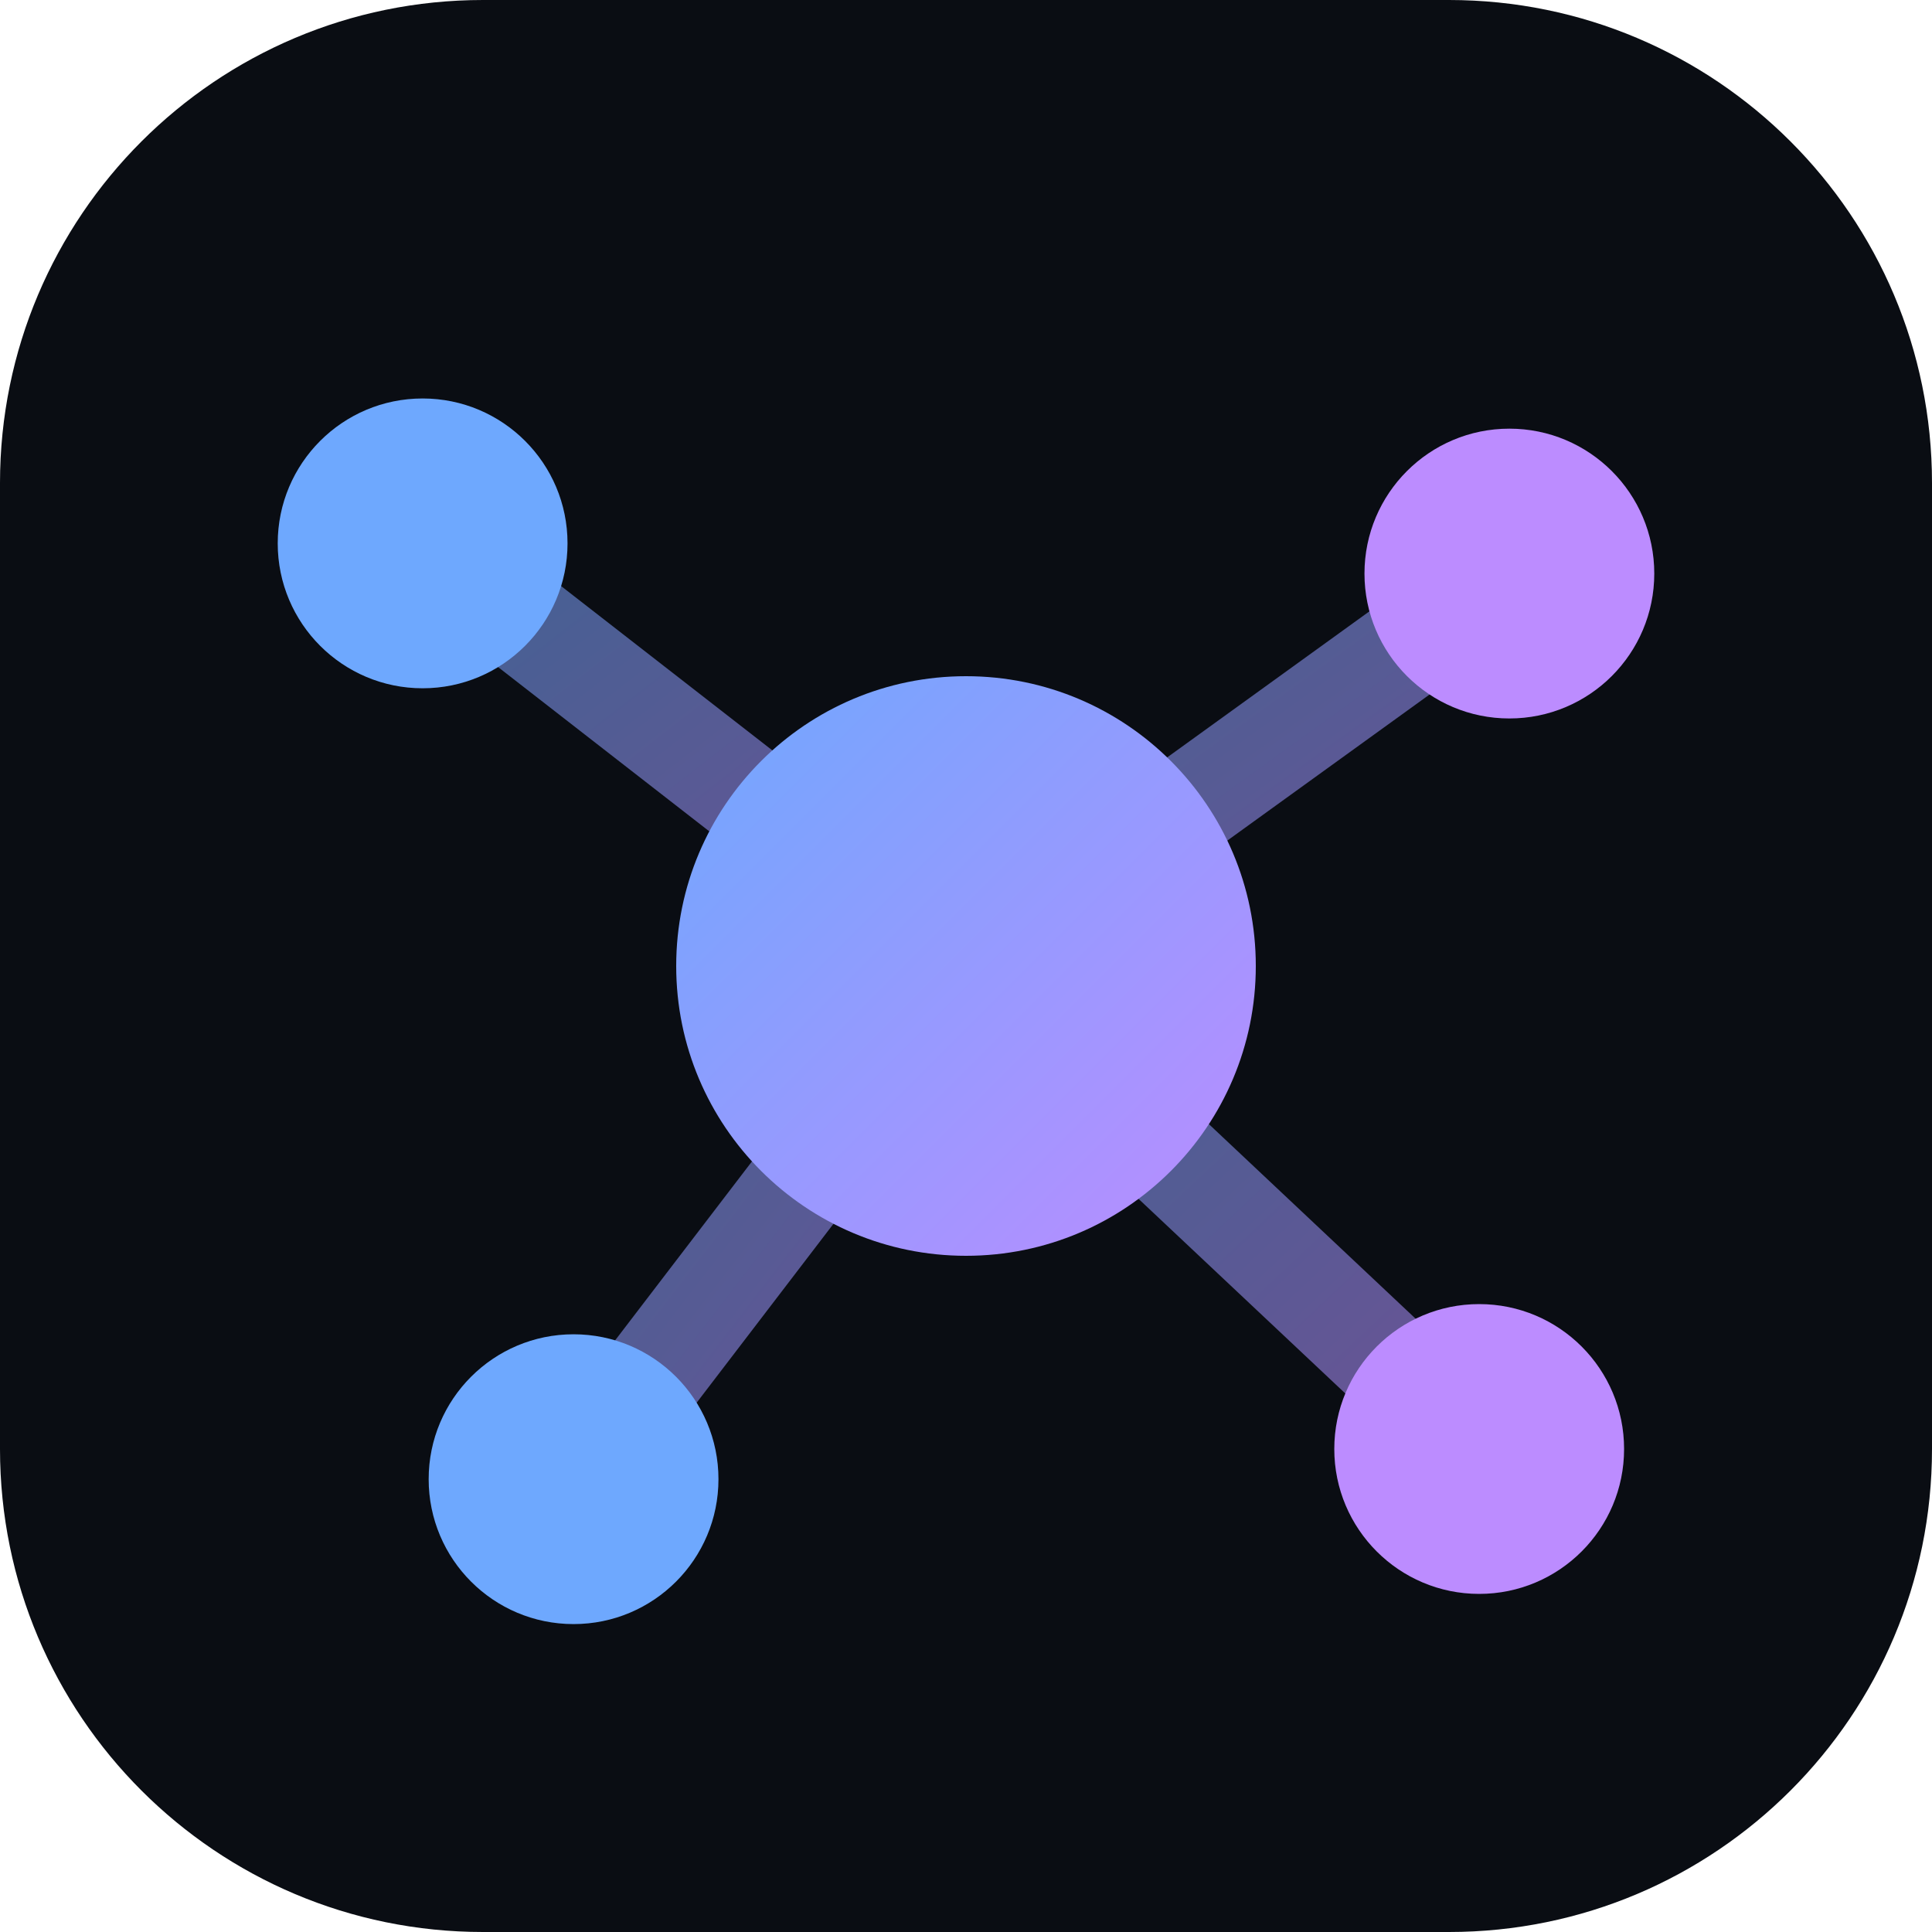
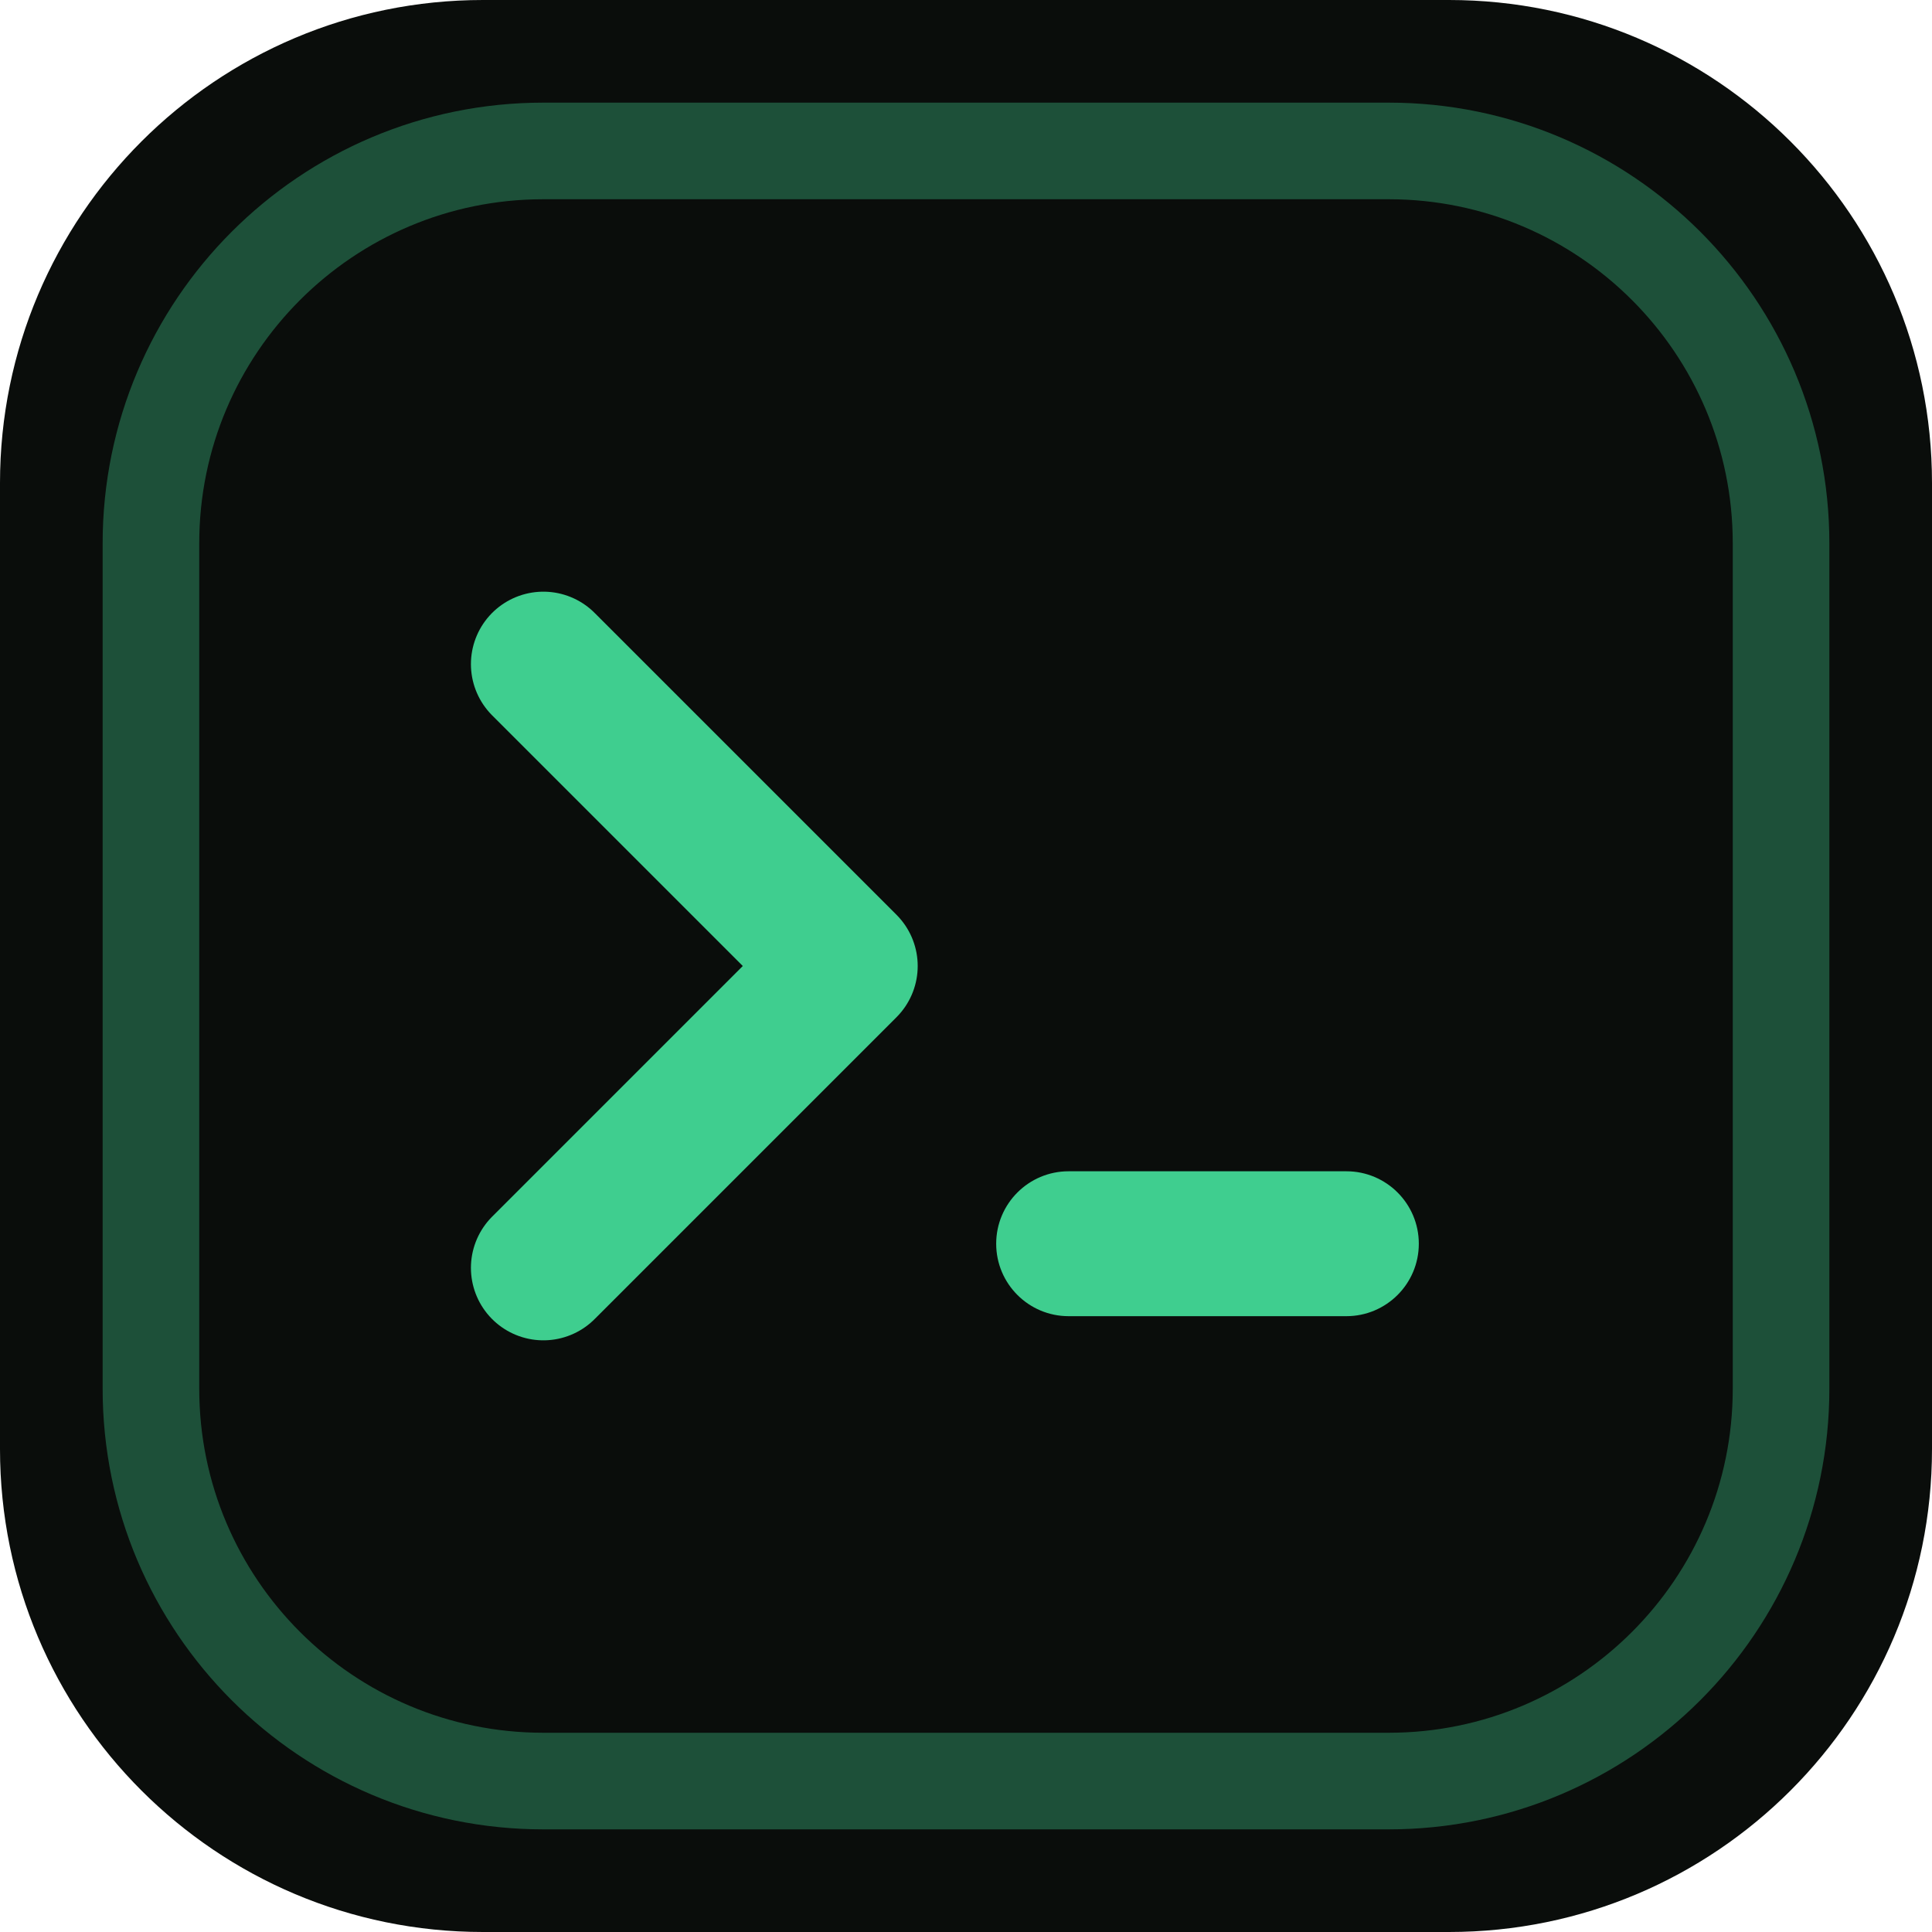
<svg xmlns="http://www.w3.org/2000/svg" viewBox="0 0 32 32" width="32" height="32">
-   <defs>
-     <linearGradient id="g" x1="0" y1="0" x2="1" y2="1">
-       <stop offset="0" stop-color="#6ea8fe" />
-       <stop offset="1" stop-color="#bc8cff" />
-     </linearGradient>
-   </defs>
-   <rect width="32" height="32" rx="8" fill="#0a0d13" />
-   <g stroke="url(#g)" stroke-width="1.7" opacity=".55" stroke-linecap="round">
-     <path d="M16 16 L7 9" />
-     <path d="M16 16 L25 9.5" />
-     <path d="M16 16 L9.5 24.5" />
-     <path d="M16 16 L24.5 24" />
-   </g>
-   <circle cx="16" cy="16" r="4.8" fill="url(#g)" />
-   <circle cx="7" cy="9" r="2.4" fill="#6ea8fe" />
-   <circle cx="25" cy="9.5" r="2.4" fill="#bc8cff" />
-   <circle cx="9.5" cy="24.5" r="2.4" fill="#6ea8fe" />
-   <circle cx="24.5" cy="24" r="2.4" fill="#bc8cff" />
+   <rect width="32" height="32" rx="8" fill="#0a0d0b" />
+   <rect x="2.5" y="2.5" width="27" height="27" rx="6.5" fill="none" stroke="#3fce8f" stroke-width="1.6" stroke-opacity=".35" />
+   <path d="M9 11 L14 16 L9 21" fill="none" stroke="#3fce8f" stroke-width="2.4" stroke-linecap="round" stroke-linejoin="round" />
+   <rect x="16.5" y="19.4" width="7" height="2.4" rx="1.2" fill="#3fce8f" />
</svg>
